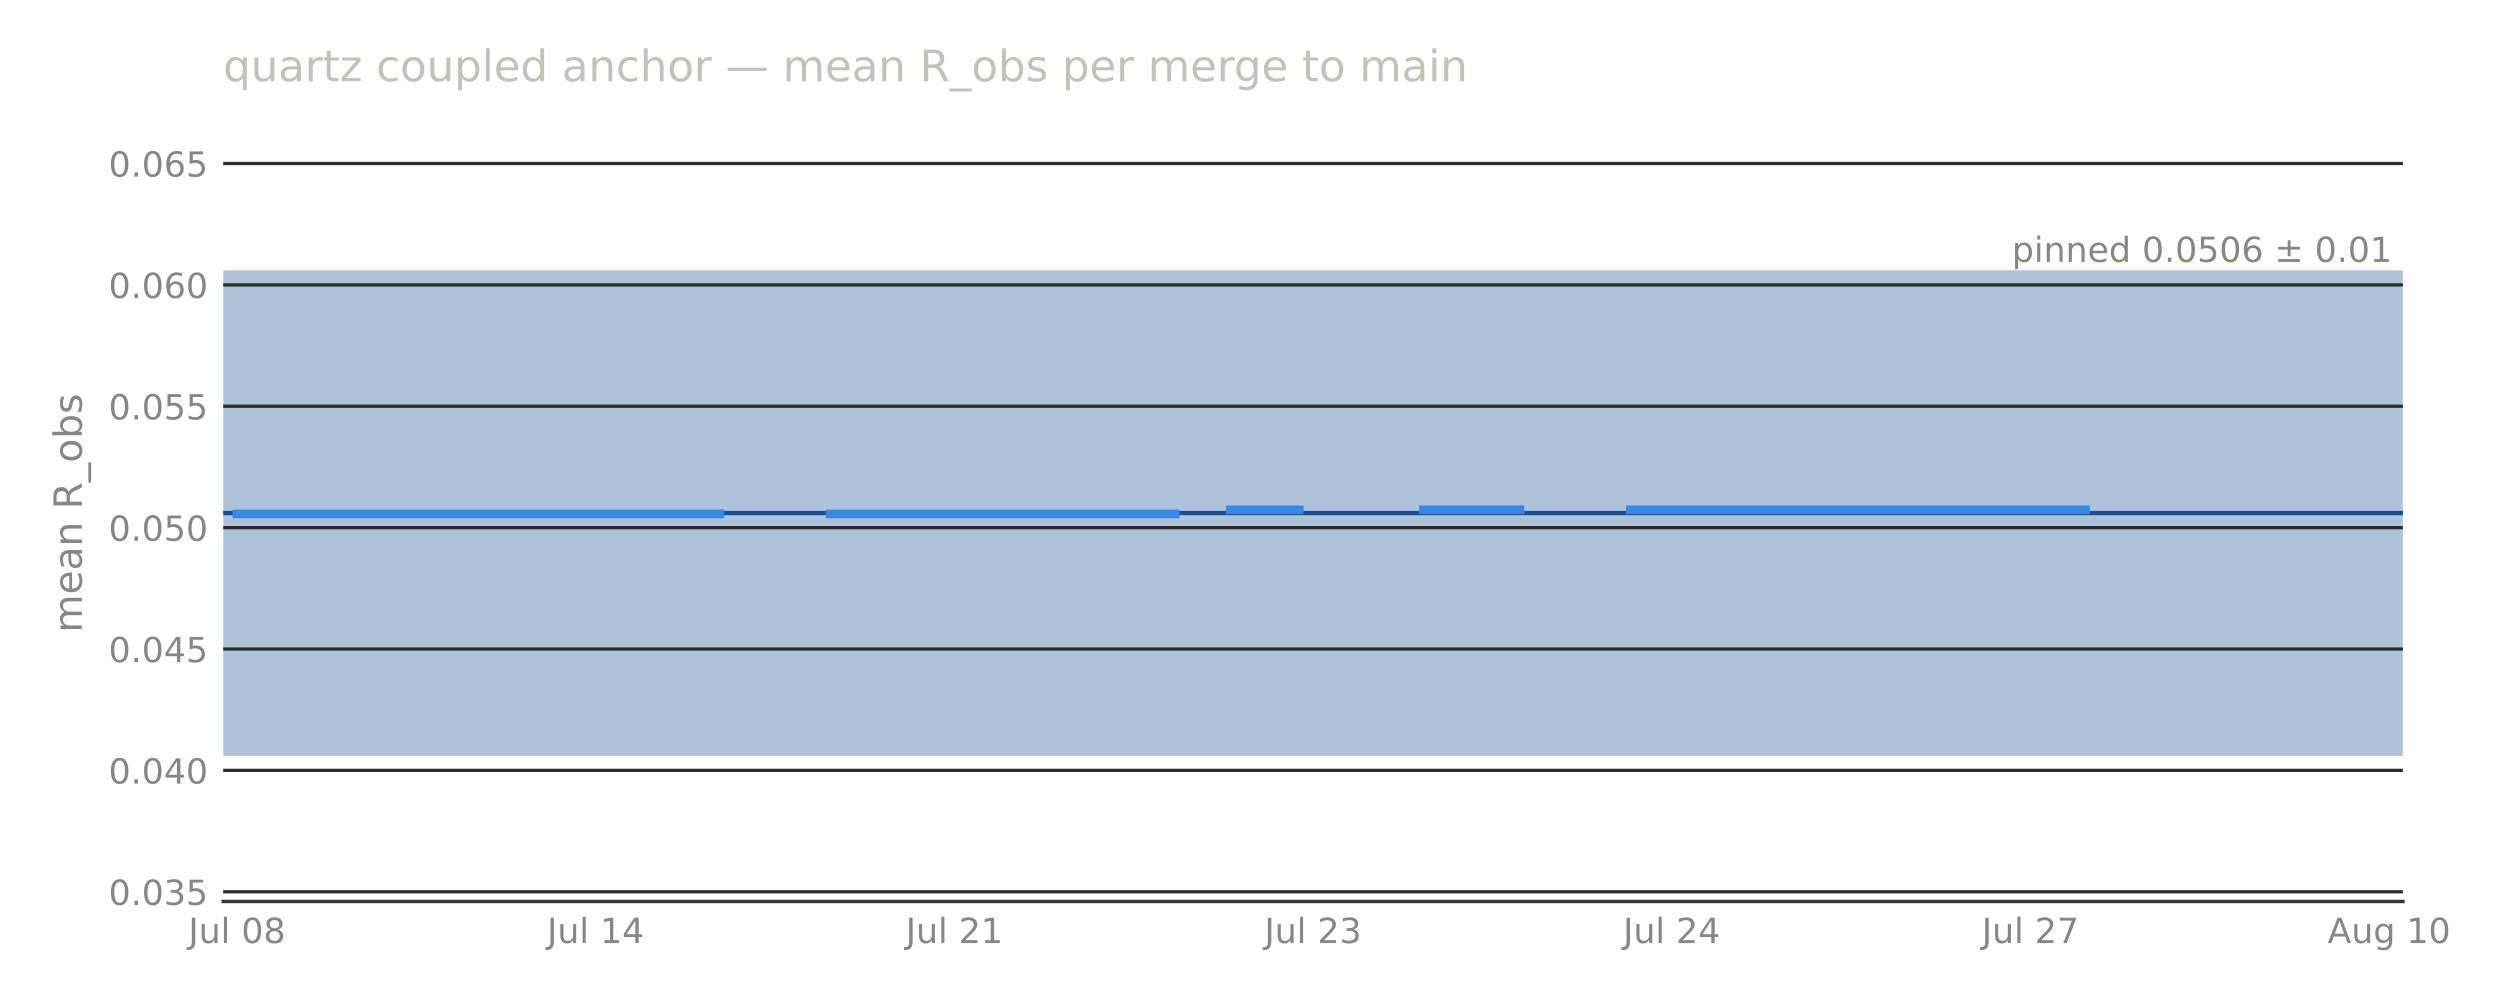
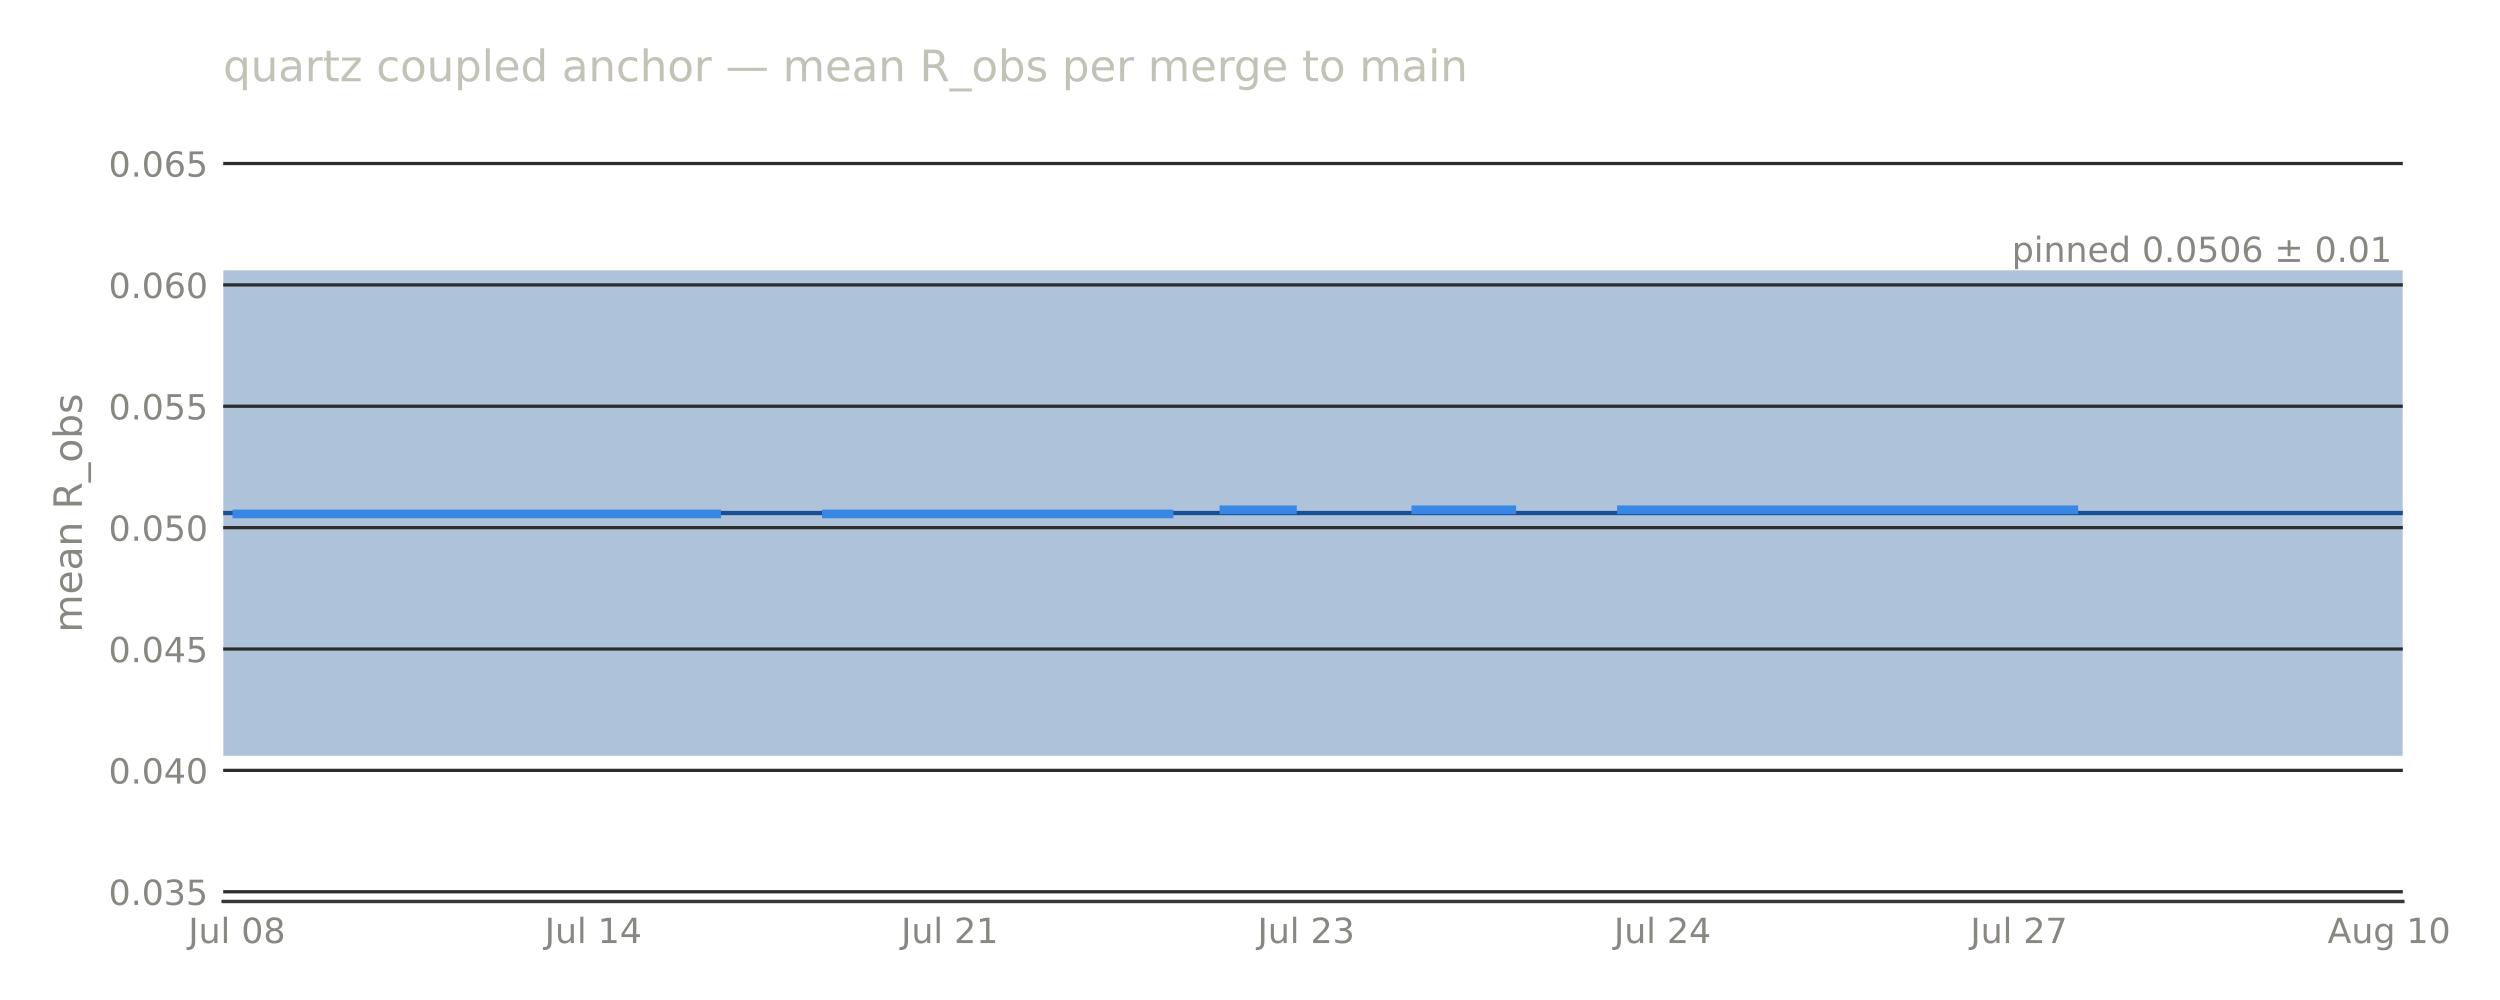
<svg xmlns="http://www.w3.org/2000/svg" width="576pt" height="230.4pt" viewBox="0 0 576 230.4" version="1.1">
  <defs>
    <style type="text/css">*{stroke-linejoin: round; stroke-linecap: butt}</style>
  </defs>
  <g id="figure_1">
    <g id="patch_1">
      <path d="M 0 230.4  L 576 230.4  L 576 0  L 0 0  L 0 230.4  z " style="fill: none; opacity: 0" />
    </g>
    <g id="axes_1">
      <g id="patch_2">
-         <path d="M 51.422 207.698  L 553.625 207.698  L 553.625 28.72  L 51.422 28.72  L 51.422 207.698  z " style="fill: none" />
+         <path d="M 51.422 207.698  L 553.608 207.698  L 553.608 28.72  L 51.422 28.72  L 51.422 207.698  z " style="fill: none" />
      </g>
      <g id="patch_3">
-         <path d="M 51.422 174.14  L 553.625 174.14  L 553.625 62.278  L 51.422 62.278  z " clip-path="url(#p134105c929)" style="fill: #184f95; opacity: 0.35" />
+         <path d="M 51.422 174.14  L 553.608 174.14  L 553.608 62.278  L 51.422 62.278  z " clip-path="url(#pb35b80e4df)" style="fill: #184f95; opacity: 0.35" />
      </g>
      <g id="matplotlib.axis_1">
        <g id="xtick_1">
          <g id="line2d_1" />
          <g id="text_1">
-             <text style="font-size: 8px; font-family: 'DejaVu Sans', 'Bitstream Vera Sans', 'Computer Modern Sans Serif', 'Lucida Grande', 'Verdana', 'Geneva', 'Lucid', 'Arial', 'Helvetica', 'Avant Garde', sans-serif; text-anchor: middle; fill: #898781" x="54.601" y="217.277" transform="rotate(-0 54.60061 217.2769)">Jul 08</text>
+             <text style="font-size: 8px; font-family: 'DejaVu Sans', 'Bitstream Vera Sans', 'Computer Modern Sans Serif', 'Lucida Grande', 'Verdana', 'Geneva', 'Lucid', 'Arial', 'Helvetica', 'Avant Garde', sans-serif; text-anchor: middle; fill: #898781" x="54.581" y="217.277" transform="rotate(-0 54.58051 217.2769)">Jul 08</text>
          </g>
        </g>
        <g id="xtick_2">
          <g id="line2d_2" />
          <g id="text_2">
-             <text style="font-size: 8px; font-family: 'DejaVu Sans', 'Bitstream Vera Sans', 'Computer Modern Sans Serif', 'Lucida Grande', 'Verdana', 'Geneva', 'Lucid', 'Arial', 'Helvetica', 'Avant Garde', sans-serif; text-anchor: middle; fill: #898781" x="137.242" y="217.277" transform="rotate(-0 137.2416 217.2769)">Jul 14</text>
+             <text style="font-size: 8px; font-family: 'DejaVu Sans', 'Bitstream Vera Sans', 'Computer Modern Sans Serif', 'Lucida Grande', 'Verdana', 'Geneva', 'Lucid', 'Arial', 'Helvetica', 'Avant Garde', sans-serif; text-anchor: middle; fill: #898781" x="136.699" y="217.277" transform="rotate(-0 136.6989 217.2769)">Jul 14</text>
          </g>
        </g>
        <g id="xtick_3">
          <g id="line2d_3" />
          <g id="text_3">
-             <text style="font-size: 8px; font-family: 'DejaVu Sans', 'Bitstream Vera Sans', 'Computer Modern Sans Serif', 'Lucida Grande', 'Verdana', 'Geneva', 'Lucid', 'Arial', 'Helvetica', 'Avant Garde', sans-serif; text-anchor: middle; fill: #898781" x="219.883" y="217.277" transform="rotate(-0 219.8827 217.2769)">Jul 21</text>
+             <text style="font-size: 8px; font-family: 'DejaVu Sans', 'Bitstream Vera Sans', 'Computer Modern Sans Serif', 'Lucida Grande', 'Verdana', 'Geneva', 'Lucid', 'Arial', 'Helvetica', 'Avant Garde', sans-serif; text-anchor: middle; fill: #898781" x="218.817" y="217.277" transform="rotate(-0 218.8173 217.2769)">Jul 21</text>
          </g>
        </g>
        <g id="xtick_4">
          <g id="line2d_4" />
          <g id="text_4">
-             <text style="font-size: 8px; font-family: 'DejaVu Sans', 'Bitstream Vera Sans', 'Computer Modern Sans Serif', 'Lucida Grande', 'Verdana', 'Geneva', 'Lucid', 'Arial', 'Helvetica', 'Avant Garde', sans-serif; text-anchor: middle; fill: #898781" x="302.524" y="217.277" transform="rotate(-0 302.5237 217.2769)">Jul 23</text>
+             <text style="font-size: 8px; font-family: 'DejaVu Sans', 'Bitstream Vera Sans', 'Computer Modern Sans Serif', 'Lucida Grande', 'Verdana', 'Geneva', 'Lucid', 'Arial', 'Helvetica', 'Avant Garde', sans-serif; text-anchor: middle; fill: #898781" x="300.936" y="217.277" transform="rotate(-0 300.9356 217.2769)">Jul 23</text>
          </g>
        </g>
        <g id="xtick_5">
          <g id="line2d_5" />
          <g id="text_5">
-             <text style="font-size: 8px; font-family: 'DejaVu Sans', 'Bitstream Vera Sans', 'Computer Modern Sans Serif', 'Lucida Grande', 'Verdana', 'Geneva', 'Lucid', 'Arial', 'Helvetica', 'Avant Garde', sans-serif; text-anchor: middle; fill: #898781" x="385.165" y="217.277" transform="rotate(-0 385.1647 217.2769)">Jul 24</text>
+             <text style="font-size: 8px; font-family: 'DejaVu Sans', 'Bitstream Vera Sans', 'Computer Modern Sans Serif', 'Lucida Grande', 'Verdana', 'Geneva', 'Lucid', 'Arial', 'Helvetica', 'Avant Garde', sans-serif; text-anchor: middle; fill: #898781" x="383.054" y="217.277" transform="rotate(-0 383.054 217.2769)">Jul 24</text>
          </g>
        </g>
        <g id="xtick_6">
          <g id="line2d_6" />
          <g id="text_6">
-             <text style="font-size: 8px; font-family: 'DejaVu Sans', 'Bitstream Vera Sans', 'Computer Modern Sans Serif', 'Lucida Grande', 'Verdana', 'Geneva', 'Lucid', 'Arial', 'Helvetica', 'Avant Garde', sans-serif; text-anchor: middle; fill: #898781" x="467.806" y="217.277" transform="rotate(-0 467.8058 217.2769)">Jul 27</text>
+             <text style="font-size: 8px; font-family: 'DejaVu Sans', 'Bitstream Vera Sans', 'Computer Modern Sans Serif', 'Lucida Grande', 'Verdana', 'Geneva', 'Lucid', 'Arial', 'Helvetica', 'Avant Garde', sans-serif; text-anchor: middle; fill: #898781" x="465.172" y="217.277" transform="rotate(-0 465.1724 217.2769)">Jul 27</text>
          </g>
        </g>
        <g id="xtick_7">
          <g id="line2d_7" />
          <g id="text_7">
-             <text style="font-size: 8px; font-family: 'DejaVu Sans', 'Bitstream Vera Sans', 'Computer Modern Sans Serif', 'Lucida Grande', 'Verdana', 'Geneva', 'Lucid', 'Arial', 'Helvetica', 'Avant Garde', sans-serif; text-anchor: middle; fill: #898781" x="550.447" y="217.276" transform="rotate(-0 550.4468 217.2763)">Aug 10</text>
+             <text style="font-size: 8px; font-family: 'DejaVu Sans', 'Bitstream Vera Sans', 'Computer Modern Sans Serif', 'Lucida Grande', 'Verdana', 'Geneva', 'Lucid', 'Arial', 'Helvetica', 'Avant Garde', sans-serif; text-anchor: middle; fill: #898781" x="550.449" y="217.276" transform="rotate(-0 550.4491 217.2763)">Aug 10</text>
          </g>
        </g>
      </g>
      <g id="matplotlib.axis_2">
        <g id="ytick_1">
          <g id="line2d_8">
-             <path d="M 51.422 205.461  L 553.625 205.461  " clip-path="url(#p134105c929)" style="fill: none; stroke: #2c2c2a; stroke-width: 0.75; stroke-linecap: square" />
+             <path d="M 51.422 205.461  L 553.608 205.461  " clip-path="url(#pb35b80e4df)" style="fill: none; stroke: #2c2c2a; stroke-width: 0.75; stroke-linecap: square" />
          </g>
          <g id="line2d_9" />
          <g id="text_8">
            <text style="font-size: 8px; font-family: 'DejaVu Sans', 'Bitstream Vera Sans', 'Computer Modern Sans Serif', 'Lucida Grande', 'Verdana', 'Geneva', 'Lucid', 'Arial', 'Helvetica', 'Avant Garde', sans-serif; text-anchor: end; fill: #898781" x="47.922" y="208.5" transform="rotate(-0 47.92211 208.5)">0.035</text>
          </g>
        </g>
        <g id="ytick_2">
          <g id="line2d_10">
-             <path d="M 51.422 177.496  L 553.625 177.496  " clip-path="url(#p134105c929)" style="fill: none; stroke: #2c2c2a; stroke-width: 0.75; stroke-linecap: square" />
+             <path d="M 51.422 177.496  L 553.608 177.496  " clip-path="url(#pb35b80e4df)" style="fill: none; stroke: #2c2c2a; stroke-width: 0.75; stroke-linecap: square" />
          </g>
          <g id="line2d_11" />
          <g id="text_9">
            <text style="font-size: 8px; font-family: 'DejaVu Sans', 'Bitstream Vera Sans', 'Computer Modern Sans Serif', 'Lucida Grande', 'Verdana', 'Geneva', 'Lucid', 'Arial', 'Helvetica', 'Avant Garde', sans-serif; text-anchor: end; fill: #898781" x="47.922" y="180.535" transform="rotate(-0 47.92211 180.5346)">0.040</text>
          </g>
        </g>
        <g id="ytick_3">
          <g id="line2d_12">
-             <path d="M 51.422 149.53  L 553.625 149.53  " clip-path="url(#p134105c929)" style="fill: none; stroke: #2c2c2a; stroke-width: 0.75; stroke-linecap: square" />
+             <path d="M 51.422 149.53  L 553.608 149.53  " clip-path="url(#pb35b80e4df)" style="fill: none; stroke: #2c2c2a; stroke-width: 0.75; stroke-linecap: square" />
          </g>
          <g id="line2d_13" />
          <g id="text_10">
            <text style="font-size: 8px; font-family: 'DejaVu Sans', 'Bitstream Vera Sans', 'Computer Modern Sans Serif', 'Lucida Grande', 'Verdana', 'Geneva', 'Lucid', 'Arial', 'Helvetica', 'Avant Garde', sans-serif; text-anchor: end; fill: #898781" x="47.922" y="152.569" transform="rotate(-0 47.92211 152.5693)">0.045</text>
          </g>
        </g>
        <g id="ytick_4">
          <g id="line2d_14">
-             <path d="M 51.422 121.565  L 553.625 121.565  " clip-path="url(#p134105c929)" style="fill: none; stroke: #2c2c2a; stroke-width: 0.75; stroke-linecap: square" />
+             <path d="M 51.422 121.565  L 553.608 121.565  " clip-path="url(#pb35b80e4df)" style="fill: none; stroke: #2c2c2a; stroke-width: 0.75; stroke-linecap: square" />
          </g>
          <g id="line2d_15" />
          <g id="text_11">
            <text style="font-size: 8px; font-family: 'DejaVu Sans', 'Bitstream Vera Sans', 'Computer Modern Sans Serif', 'Lucida Grande', 'Verdana', 'Geneva', 'Lucid', 'Arial', 'Helvetica', 'Avant Garde', sans-serif; text-anchor: end; fill: #898781" x="47.922" y="124.604" transform="rotate(-0 47.92211 124.604)">0.050</text>
          </g>
        </g>
        <g id="ytick_5">
          <g id="line2d_16">
-             <path d="M 51.422 93.6  L 553.625 93.6  " clip-path="url(#p134105c929)" style="fill: none; stroke: #2c2c2a; stroke-width: 0.75; stroke-linecap: square" />
+             <path d="M 51.422 93.6  L 553.608 93.6  " clip-path="url(#pb35b80e4df)" style="fill: none; stroke: #2c2c2a; stroke-width: 0.75; stroke-linecap: square" />
          </g>
          <g id="line2d_17" />
          <g id="text_12">
            <text style="font-size: 8px; font-family: 'DejaVu Sans', 'Bitstream Vera Sans', 'Computer Modern Sans Serif', 'Lucida Grande', 'Verdana', 'Geneva', 'Lucid', 'Arial', 'Helvetica', 'Avant Garde', sans-serif; text-anchor: end; fill: #898781" x="47.922" y="96.639" transform="rotate(-0 47.92211 96.63863)">0.055</text>
          </g>
        </g>
        <g id="ytick_6">
          <g id="line2d_18">
-             <path d="M 51.422 65.634  L 553.625 65.634  " clip-path="url(#p134105c929)" style="fill: none; stroke: #2c2c2a; stroke-width: 0.75; stroke-linecap: square" />
+             <path d="M 51.422 65.634  L 553.608 65.634  " clip-path="url(#pb35b80e4df)" style="fill: none; stroke: #2c2c2a; stroke-width: 0.75; stroke-linecap: square" />
          </g>
          <g id="line2d_19" />
          <g id="text_13">
            <text style="font-size: 8px; font-family: 'DejaVu Sans', 'Bitstream Vera Sans', 'Computer Modern Sans Serif', 'Lucida Grande', 'Verdana', 'Geneva', 'Lucid', 'Arial', 'Helvetica', 'Avant Garde', sans-serif; text-anchor: end; fill: #898781" x="47.922" y="68.673" transform="rotate(-0 47.92211 68.6733)">0.060</text>
          </g>
        </g>
        <g id="ytick_7">
          <g id="line2d_20">
-             <path d="M 51.422 37.669  L 553.625 37.669  " clip-path="url(#p134105c929)" style="fill: none; stroke: #2c2c2a; stroke-width: 0.75; stroke-linecap: square" />
+             <path d="M 51.422 37.669  L 553.608 37.669  " clip-path="url(#pb35b80e4df)" style="fill: none; stroke: #2c2c2a; stroke-width: 0.75; stroke-linecap: square" />
          </g>
          <g id="line2d_21" />
          <g id="text_14">
            <text style="font-size: 8px; font-family: 'DejaVu Sans', 'Bitstream Vera Sans', 'Computer Modern Sans Serif', 'Lucida Grande', 'Verdana', 'Geneva', 'Lucid', 'Arial', 'Helvetica', 'Avant Garde', sans-serif; text-anchor: end; fill: #898781" x="47.922" y="40.708" transform="rotate(-0 47.92211 40.70797)">0.065</text>
          </g>
        </g>
        <g id="text_15">
          <text style="font-size: 9px; font-family: 'DejaVu Sans', 'Bitstream Vera Sans', 'Computer Modern Sans Serif', 'Lucida Grande', 'Verdana', 'Geneva', 'Lucid', 'Arial', 'Helvetica', 'Avant Garde', sans-serif; text-anchor: middle; fill: #898781" x="18.858" y="118.209" transform="rotate(-90 18.8575 118.2091)">mean R_obs</text>
        </g>
      </g>
      <g id="line2d_22">
-         <path d="M 51.422 118.209  L 553.625 118.209  " clip-path="url(#p134105c929)" style="fill: none; stroke: #184f95; stroke-linecap: square" />
+         <path d="M 51.422 118.209  L 553.608 118.209  " clip-path="url(#pb35b80e4df)" style="fill: none; stroke: #184f95; stroke-linecap: square" />
      </g>
      <g id="patch_4">
-         <path d="M 51.422 207.698  L 553.625 207.698  " style="fill: none; stroke: #383835; stroke-width: 0.8; stroke-linejoin: miter; stroke-linecap: square" />
+         <path d="M 51.422 207.698  L 553.608 207.698  " style="fill: none; stroke: #383835; stroke-width: 0.8; stroke-linejoin: miter; stroke-linecap: square" />
      </g>
      <g id="line2d_23">
-         <path d="M 54.601 118.409  L 165.848 118.409  M 191.276 118.409  L 270.739 118.409  M 283.453 117.455  L 299.345 117.455  M 327.952 117.455  L 350.201 117.455  M 375.629 117.455  L 480.52 117.455  L 480.52 117.455  " clip-path="url(#p134105c929)" style="fill: none; stroke: #3987e5; stroke-width: 2; stroke-linecap: square" />
+         <path d="M 54.581 118.409  L 165.124 118.409  M 190.392 118.409  L 269.352 118.409  M 281.985 117.455  L 297.777 117.455  M 326.203 117.455  L 348.312 117.455  M 373.579 117.455  L 477.806 117.455  L 477.806 117.455  " clip-path="url(#pb35b80e4df)" style="fill: none; stroke: #3987e5; stroke-width: 2; stroke-linecap: square" />
      </g>
      <g id="text_16">
-         <text style="font-size: 8px; font-family: 'DejaVu Sans', 'Bitstream Vera Sans', 'Computer Modern Sans Serif', 'Lucida Grande', 'Verdana', 'Geneva', 'Lucid', 'Arial', 'Helvetica', 'Avant Garde', sans-serif; text-anchor: end; fill: #898781" x="551.114" y="60.357" transform="rotate(-0 551.1143 60.35652)">pinned 0.0506 ± 0.01</text>
+         <text style="font-size: 8px; font-family: 'DejaVu Sans', 'Bitstream Vera Sans', 'Computer Modern Sans Serif', 'Lucida Grande', 'Verdana', 'Geneva', 'Lucid', 'Arial', 'Helvetica', 'Avant Garde', sans-serif; text-anchor: end; fill: #898781" x="551.097" y="60.357" transform="rotate(-0 551.0966 60.35652)">pinned 0.0506 ± 0.01</text>
      </g>
      <g id="text_17">
        <text style="font-size: 10px; font-family: 'DejaVu Sans', 'Bitstream Vera Sans', 'Computer Modern Sans Serif', 'Lucida Grande', 'Verdana', 'Geneva', 'Lucid', 'Arial', 'Helvetica', 'Avant Garde', sans-serif; text-anchor: start; fill: #c3c2b7" x="51.422" y="18.72" transform="rotate(-0 51.42211 18.72)">quartz coupled anchor — mean R_obs per merge to main</text>
      </g>
    </g>
  </g>
  <defs>
-     <clipPath id="p134105c929">
-       <rect x="51.422" y="28.72" width="502.203" height="178.978" />
+     <clipPath id="pb35b80e4df">
+       <rect x="51.422" y="28.72" width="502.185" height="178.978" />
    </clipPath>
  </defs>
</svg>
